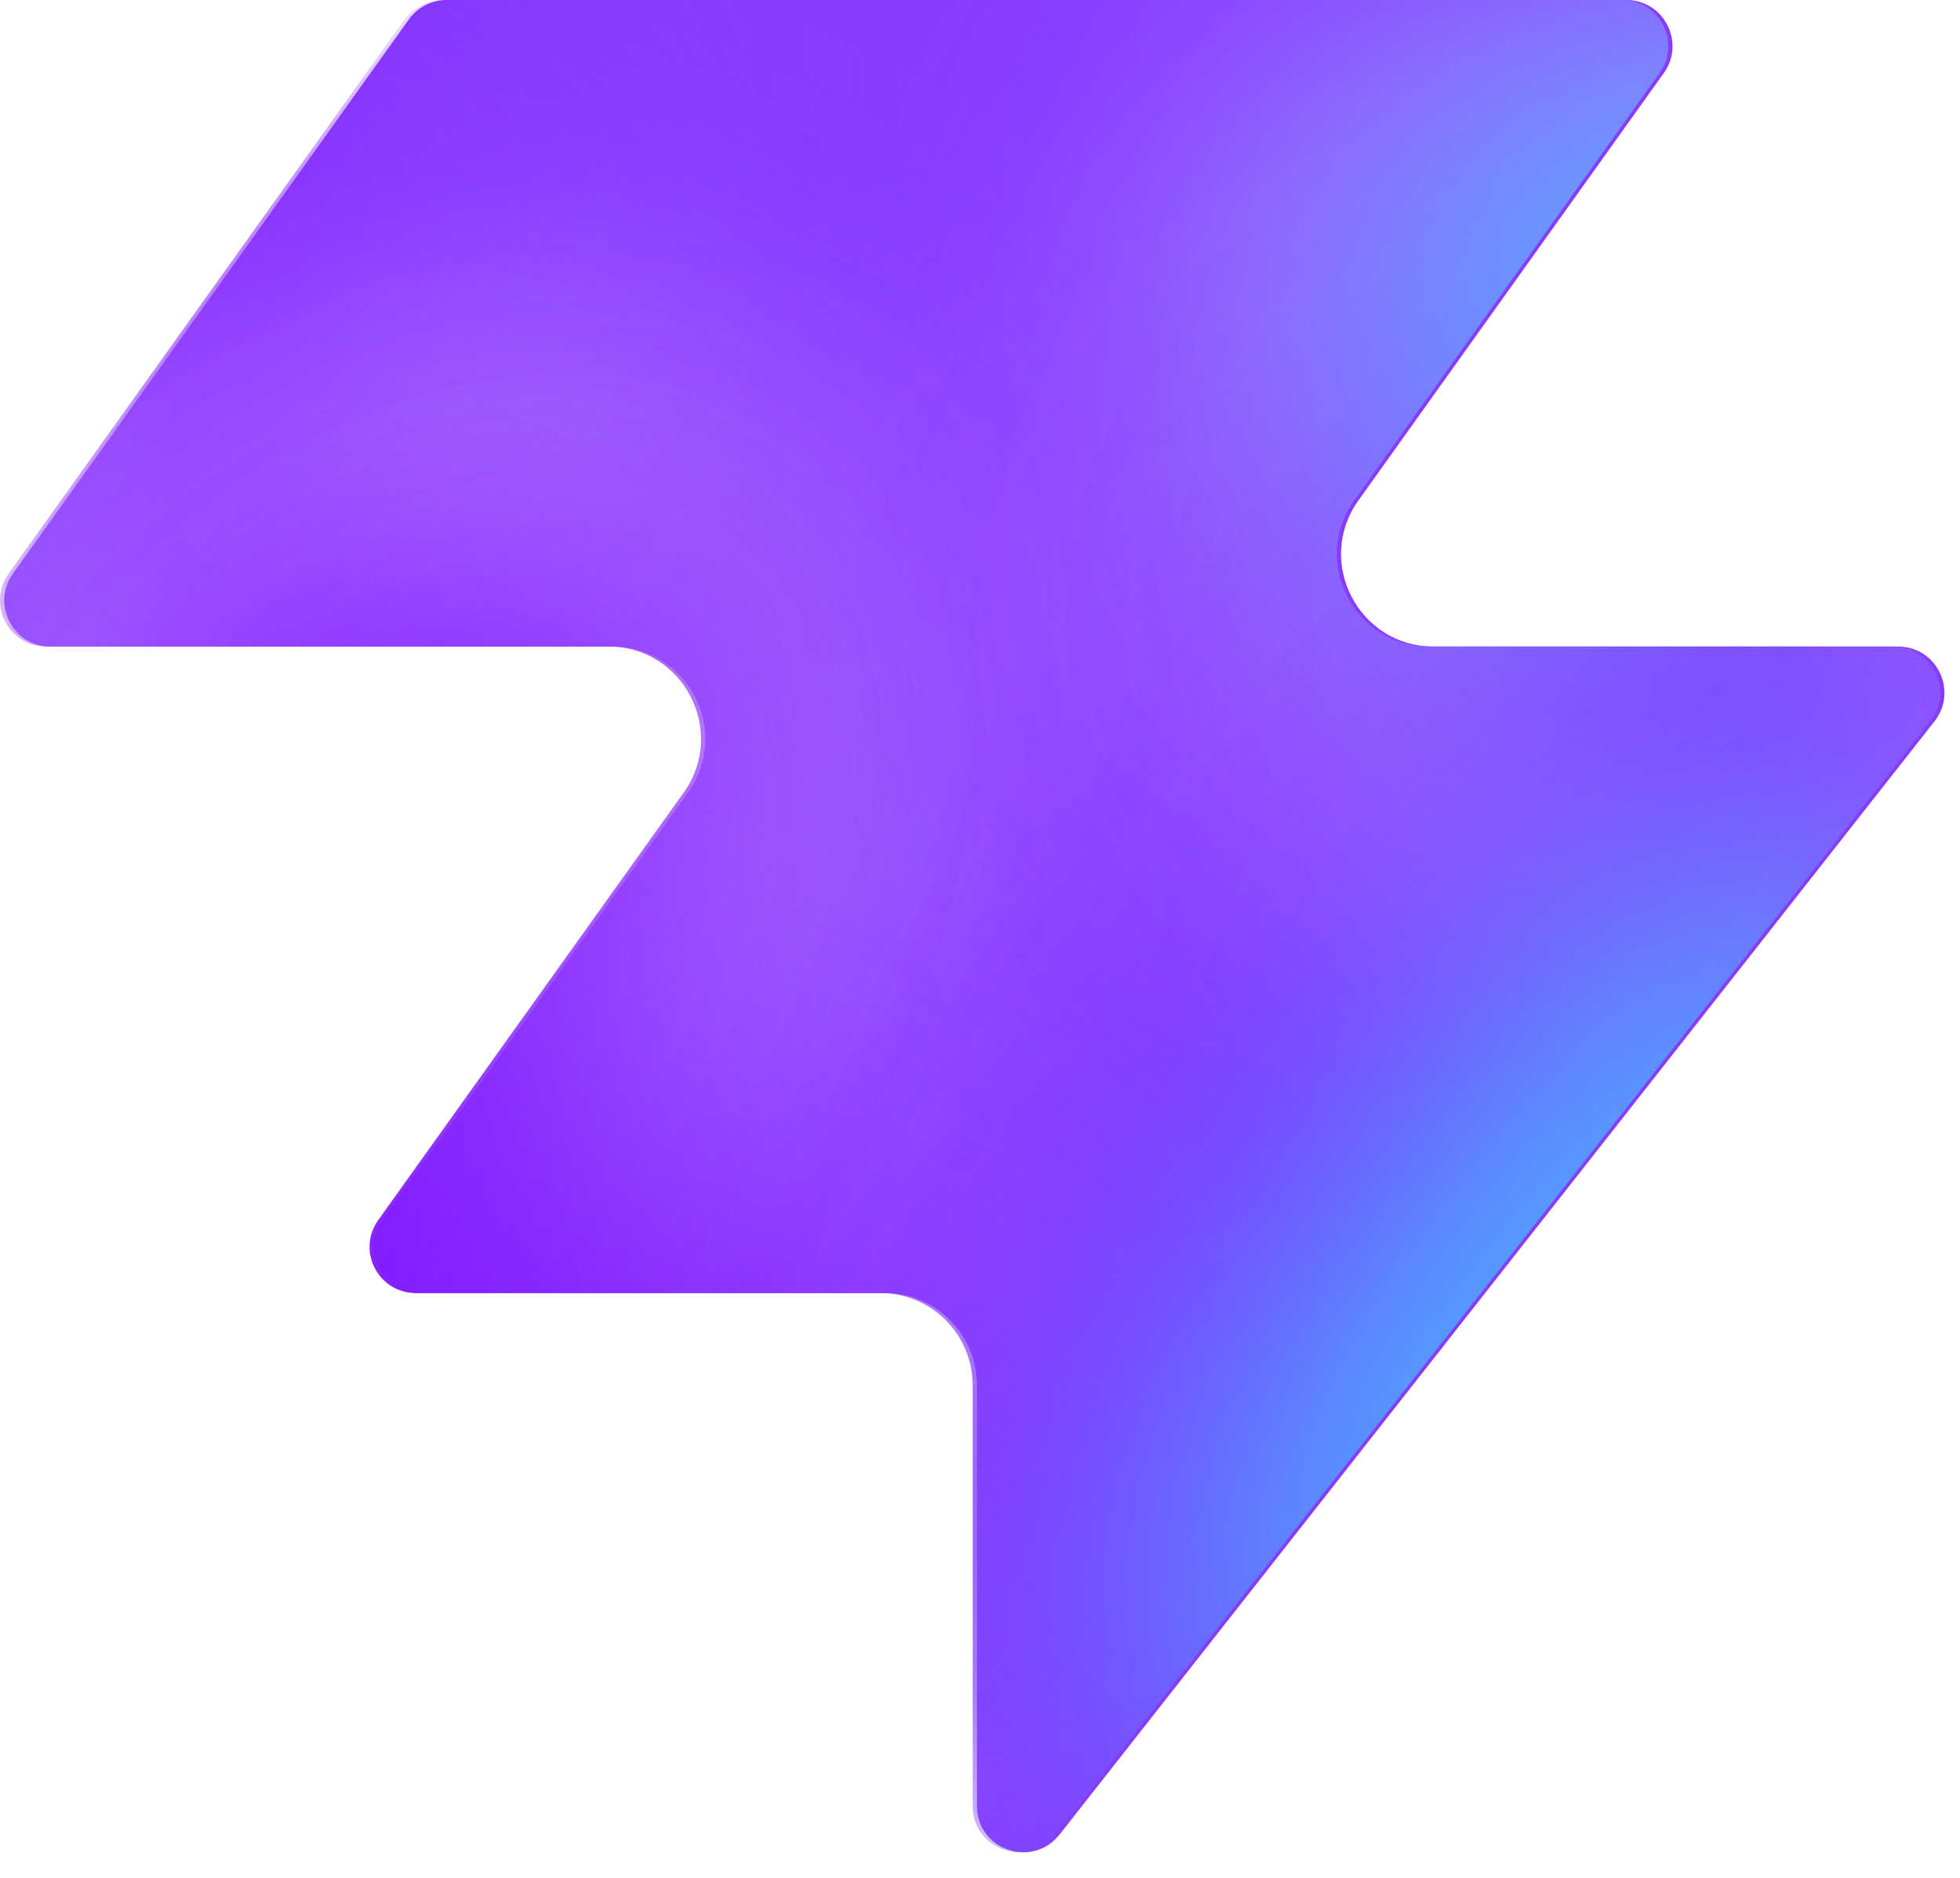
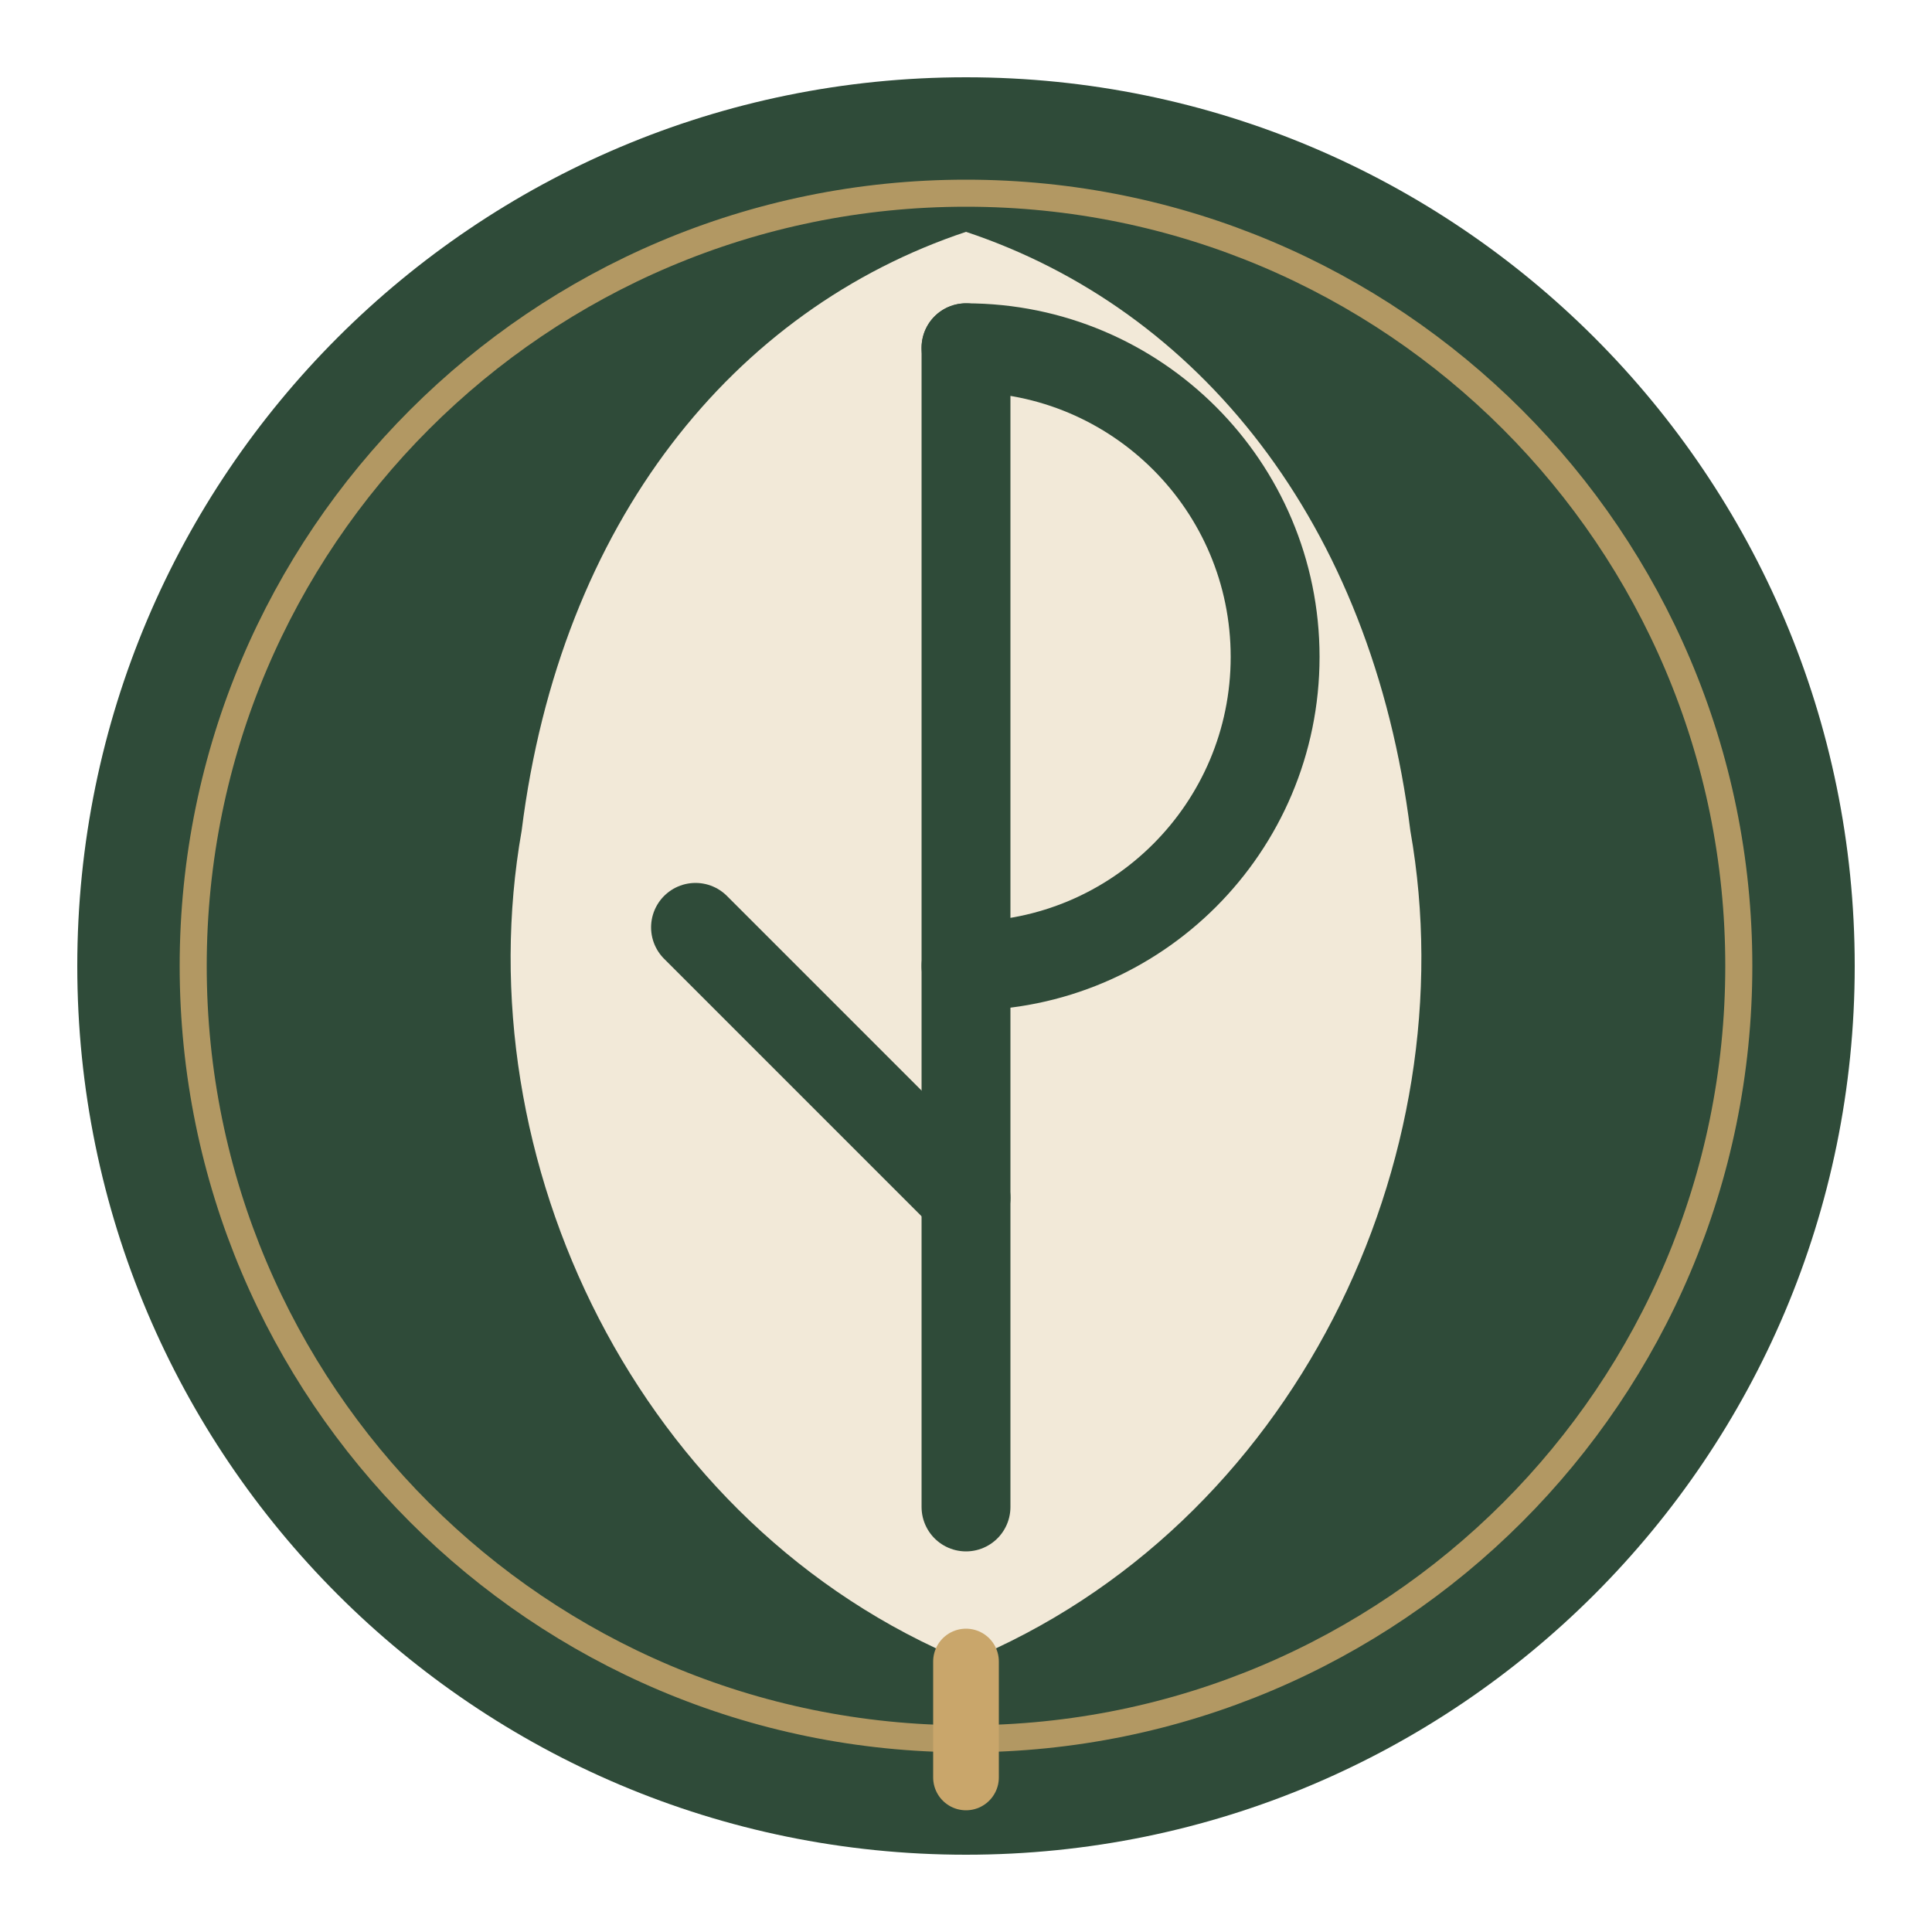
- <svg xmlns="http://www.w3.org/2000/svg" width="48" height="46" fill="none" viewBox="0 0 48 46">
-   <path fill="#863bff" d="M25.946 44.938c-.664.845-2.021.375-2.021-.698V33.937a2.26 2.26 0 0 0-2.262-2.262H10.287c-.92 0-1.456-1.04-.92-1.788l7.48-10.471c1.07-1.497 0-3.578-1.842-3.578H1.237c-.92 0-1.456-1.04-.92-1.788L10.013.474c.214-.297.556-.474.92-.474h28.894c.92 0 1.456 1.04.92 1.788l-7.48 10.471c-1.07 1.498 0 3.579 1.842 3.579h11.377c.943 0 1.473 1.088.89 1.83L25.947 44.94z" style="fill:#863bff;fill:color(display-p3 .525 .23 1);fill-opacity:1" />
-   <mask id="a" width="48" height="46" x="0" y="0" maskUnits="userSpaceOnUse" style="mask-type:alpha">
-     <path fill="#000" d="M25.842 44.938c-.664.844-2.021.375-2.021-.698V33.937a2.26 2.26 0 0 0-2.262-2.262H10.183c-.92 0-1.456-1.04-.92-1.788l7.48-10.471c1.07-1.498 0-3.579-1.842-3.579H1.133c-.92 0-1.456-1.04-.92-1.787L9.91.473c.214-.297.556-.474.92-.474h28.894c.92 0 1.456 1.04.92 1.788l-7.48 10.471c-1.07 1.498 0 3.578 1.842 3.578h11.377c.943 0 1.473 1.088.89 1.832L25.843 44.94z" style="fill:#000;fill-opacity:1" />
-   </mask>
-   <g mask="url(#a)">
-     <g filter="url(#b)">
-       <ellipse cx="5.508" cy="14.704" fill="#ede6ff" rx="5.508" ry="14.704" style="fill:#ede6ff;fill:color(display-p3 .927 .903 1);fill-opacity:1" transform="matrix(.00324 1 1 -.00324 -4.47 31.516)" />
-     </g>
-     <g filter="url(#c)">
-       <ellipse cx="10.399" cy="29.851" fill="#ede6ff" rx="10.399" ry="29.851" style="fill:#ede6ff;fill:color(display-p3 .927 .903 1);fill-opacity:1" transform="matrix(.00324 1 1 -.00324 -39.328 7.883)" />
-     </g>
-     <g filter="url(#d)">
-       <ellipse cx="5.508" cy="30.487" fill="#7e14ff" rx="5.508" ry="30.487" style="fill:#7e14ff;fill:color(display-p3 .492 .077 1);fill-opacity:1" transform="rotate(89.814 -25.913 -14.639)scale(1 -1)" />
-     </g>
-     <g filter="url(#e)">
-       <ellipse cx="5.508" cy="30.599" fill="#7e14ff" rx="5.508" ry="30.599" style="fill:#7e14ff;fill:color(display-p3 .492 .077 1);fill-opacity:1" transform="rotate(89.814 -32.644 -3.334)scale(1 -1)" />
-     </g>
-     <g filter="url(#f)">
-       <ellipse cx="5.508" cy="30.599" fill="#7e14ff" rx="5.508" ry="30.599" style="fill:#7e14ff;fill:color(display-p3 .492 .077 1);fill-opacity:1" transform="matrix(.00324 1 1 -.00324 -34.34 30.47)" />
-     </g>
-     <g filter="url(#g)">
-       <ellipse cx="14.072" cy="22.078" fill="#ede6ff" rx="14.072" ry="22.078" style="fill:#ede6ff;fill:color(display-p3 .927 .903 1);fill-opacity:1" transform="rotate(93.35 24.506 48.493)scale(-1 1)" />
-     </g>
-     <g filter="url(#h)">
-       <ellipse cx="3.47" cy="21.501" fill="#7e14ff" rx="3.47" ry="21.501" style="fill:#7e14ff;fill:color(display-p3 .492 .077 1);fill-opacity:1" transform="rotate(89.009 28.708 47.59)scale(-1 1)" />
-     </g>
-     <g filter="url(#i)">
-       <ellipse cx="3.47" cy="21.501" fill="#7e14ff" rx="3.47" ry="21.501" style="fill:#7e14ff;fill:color(display-p3 .492 .077 1);fill-opacity:1" transform="rotate(89.009 28.708 47.59)scale(-1 1)" />
-     </g>
-     <g filter="url(#j)">
-       <ellipse cx=".387" cy="8.972" fill="#7e14ff" rx="4.407" ry="29.108" style="fill:#7e14ff;fill:color(display-p3 .492 .077 1);fill-opacity:1" transform="rotate(39.51 .387 8.972)" />
-     </g>
-     <g filter="url(#k)">
-       <ellipse cx="47.523" cy="-6.092" fill="#7e14ff" rx="4.407" ry="29.108" style="fill:#7e14ff;fill:color(display-p3 .492 .077 1);fill-opacity:1" transform="rotate(37.892 47.523 -6.092)" />
-     </g>
-     <g filter="url(#l)">
-       <ellipse cx="41.412" cy="6.333" fill="#47bfff" rx="5.971" ry="9.665" style="fill:#47bfff;fill:color(display-p3 .28 .748 1);fill-opacity:1" transform="rotate(37.892 41.412 6.333)" />
-     </g>
-     <g filter="url(#m)">
-       <ellipse cx="-1.879" cy="38.332" fill="#7e14ff" rx="4.407" ry="29.108" style="fill:#7e14ff;fill:color(display-p3 .492 .077 1);fill-opacity:1" transform="rotate(37.892 -1.88 38.332)" />
-     </g>
-     <g filter="url(#n)">
-       <ellipse cx="-1.879" cy="38.332" fill="#7e14ff" rx="4.407" ry="29.108" style="fill:#7e14ff;fill:color(display-p3 .492 .077 1);fill-opacity:1" transform="rotate(37.892 -1.88 38.332)" />
-     </g>
-     <g filter="url(#o)">
-       <ellipse cx="35.651" cy="29.907" fill="#7e14ff" rx="4.407" ry="29.108" style="fill:#7e14ff;fill:color(display-p3 .492 .077 1);fill-opacity:1" transform="rotate(37.892 35.651 29.907)" />
-     </g>
-     <g filter="url(#p)">
-       <ellipse cx="38.418" cy="32.4" fill="#47bfff" rx="5.971" ry="15.297" style="fill:#47bfff;fill:color(display-p3 .28 .748 1);fill-opacity:1" transform="rotate(37.892 38.418 32.4)" />
-     </g>
+ <svg xmlns="http://www.w3.org/2000/svg" viewBox="0 0 100 100">
+   <circle cx="50" cy="50" r="46" fill="#2F4B39" />
+   <circle cx="50" cy="50" r="40" fill="none" stroke="#C9A66B" stroke-width="1.4" opacity="0.85" />
+   <path d="M50 86 C33 79 24 60 27 43 C29 27 38 16 50 12 C62 16 71 27 73 43 C76 60 67 79 50 86 Z" fill="#F2E9D8" />
+   <g stroke="#2F4B39" stroke-width="4.6" stroke-linecap="round" stroke-linejoin="round" fill="none">
+     <path d="M50 78 L50 18" />
+     <path d="M50 50 A16 16 0 0 0 50 18" />
+     <path d="M50 62 L36 48" />
  </g>
-   <defs>
-     <filter id="b" width="60.045" height="41.654" x="-19.77" y="16.149" color-interpolation-filters="sRGB" filterUnits="userSpaceOnUse">
-       <feFlood flood-opacity="0" result="BackgroundImageFix" />
-       <feBlend in="SourceGraphic" in2="BackgroundImageFix" result="shape" />
-       <feGaussianBlur result="effect1_foregroundBlur_2002_17158" stdDeviation="7.659" />
-     </filter>
-     <filter id="c" width="90.34" height="51.437" x="-54.613" y="-7.533" color-interpolation-filters="sRGB" filterUnits="userSpaceOnUse">
-       <feFlood flood-opacity="0" result="BackgroundImageFix" />
-       <feBlend in="SourceGraphic" in2="BackgroundImageFix" result="shape" />
-       <feGaussianBlur result="effect1_foregroundBlur_2002_17158" stdDeviation="7.659" />
-     </filter>
-     <filter id="d" width="79.355" height="29.4" x="-49.64" y="2.03" color-interpolation-filters="sRGB" filterUnits="userSpaceOnUse">
-       <feFlood flood-opacity="0" result="BackgroundImageFix" />
-       <feBlend in="SourceGraphic" in2="BackgroundImageFix" result="shape" />
-       <feGaussianBlur result="effect1_foregroundBlur_2002_17158" stdDeviation="4.596" />
-     </filter>
-     <filter id="e" width="79.579" height="29.4" x="-45.045" y="20.029" color-interpolation-filters="sRGB" filterUnits="userSpaceOnUse">
-       <feFlood flood-opacity="0" result="BackgroundImageFix" />
-       <feBlend in="SourceGraphic" in2="BackgroundImageFix" result="shape" />
-       <feGaussianBlur result="effect1_foregroundBlur_2002_17158" stdDeviation="4.596" />
-     </filter>
-     <filter id="f" width="79.579" height="29.4" x="-43.513" y="21.178" color-interpolation-filters="sRGB" filterUnits="userSpaceOnUse">
-       <feFlood flood-opacity="0" result="BackgroundImageFix" />
-       <feBlend in="SourceGraphic" in2="BackgroundImageFix" result="shape" />
-       <feGaussianBlur result="effect1_foregroundBlur_2002_17158" stdDeviation="4.596" />
-     </filter>
-     <filter id="g" width="74.749" height="58.852" x="15.756" y="-17.901" color-interpolation-filters="sRGB" filterUnits="userSpaceOnUse">
-       <feFlood flood-opacity="0" result="BackgroundImageFix" />
-       <feBlend in="SourceGraphic" in2="BackgroundImageFix" result="shape" />
-       <feGaussianBlur result="effect1_foregroundBlur_2002_17158" stdDeviation="7.659" />
-     </filter>
-     <filter id="h" width="61.377" height="25.362" x="23.548" y="2.284" color-interpolation-filters="sRGB" filterUnits="userSpaceOnUse">
-       <feFlood flood-opacity="0" result="BackgroundImageFix" />
-       <feBlend in="SourceGraphic" in2="BackgroundImageFix" result="shape" />
-       <feGaussianBlur result="effect1_foregroundBlur_2002_17158" stdDeviation="4.596" />
-     </filter>
-     <filter id="i" width="61.377" height="25.362" x="23.548" y="2.284" color-interpolation-filters="sRGB" filterUnits="userSpaceOnUse">
-       <feFlood flood-opacity="0" result="BackgroundImageFix" />
-       <feBlend in="SourceGraphic" in2="BackgroundImageFix" result="shape" />
-       <feGaussianBlur result="effect1_foregroundBlur_2002_17158" stdDeviation="4.596" />
-     </filter>
-     <filter id="j" width="56.045" height="63.649" x="-27.636" y="-22.853" color-interpolation-filters="sRGB" filterUnits="userSpaceOnUse">
-       <feFlood flood-opacity="0" result="BackgroundImageFix" />
-       <feBlend in="SourceGraphic" in2="BackgroundImageFix" result="shape" />
-       <feGaussianBlur result="effect1_foregroundBlur_2002_17158" stdDeviation="4.596" />
-     </filter>
-     <filter id="k" width="54.814" height="64.646" x="20.116" y="-38.415" color-interpolation-filters="sRGB" filterUnits="userSpaceOnUse">
-       <feFlood flood-opacity="0" result="BackgroundImageFix" />
-       <feBlend in="SourceGraphic" in2="BackgroundImageFix" result="shape" />
-       <feGaussianBlur result="effect1_foregroundBlur_2002_17158" stdDeviation="4.596" />
-     </filter>
-     <filter id="l" width="33.541" height="35.313" x="24.641" y="-11.323" color-interpolation-filters="sRGB" filterUnits="userSpaceOnUse">
-       <feFlood flood-opacity="0" result="BackgroundImageFix" />
-       <feBlend in="SourceGraphic" in2="BackgroundImageFix" result="shape" />
-       <feGaussianBlur result="effect1_foregroundBlur_2002_17158" stdDeviation="4.596" />
-     </filter>
-     <filter id="m" width="54.814" height="64.646" x="-29.286" y="6.009" color-interpolation-filters="sRGB" filterUnits="userSpaceOnUse">
-       <feFlood flood-opacity="0" result="BackgroundImageFix" />
-       <feBlend in="SourceGraphic" in2="BackgroundImageFix" result="shape" />
-       <feGaussianBlur result="effect1_foregroundBlur_2002_17158" stdDeviation="4.596" />
-     </filter>
-     <filter id="n" width="54.814" height="64.646" x="-29.286" y="6.009" color-interpolation-filters="sRGB" filterUnits="userSpaceOnUse">
-       <feFlood flood-opacity="0" result="BackgroundImageFix" />
-       <feBlend in="SourceGraphic" in2="BackgroundImageFix" result="shape" />
-       <feGaussianBlur result="effect1_foregroundBlur_2002_17158" stdDeviation="4.596" />
-     </filter>
-     <filter id="o" width="54.814" height="64.646" x="8.244" y="-2.416" color-interpolation-filters="sRGB" filterUnits="userSpaceOnUse">
-       <feFlood flood-opacity="0" result="BackgroundImageFix" />
-       <feBlend in="SourceGraphic" in2="BackgroundImageFix" result="shape" />
-       <feGaussianBlur result="effect1_foregroundBlur_2002_17158" stdDeviation="4.596" />
-     </filter>
-     <filter id="p" width="39.409" height="43.623" x="18.713" y="10.588" color-interpolation-filters="sRGB" filterUnits="userSpaceOnUse">
-       <feFlood flood-opacity="0" result="BackgroundImageFix" />
-       <feBlend in="SourceGraphic" in2="BackgroundImageFix" result="shape" />
-       <feGaussianBlur result="effect1_foregroundBlur_2002_17158" stdDeviation="4.596" />
-     </filter>
-   </defs>
+   <line x1="50" y1="86" x2="50" y2="92" stroke="#C9A66B" stroke-width="3.4" stroke-linecap="round" />
</svg>
